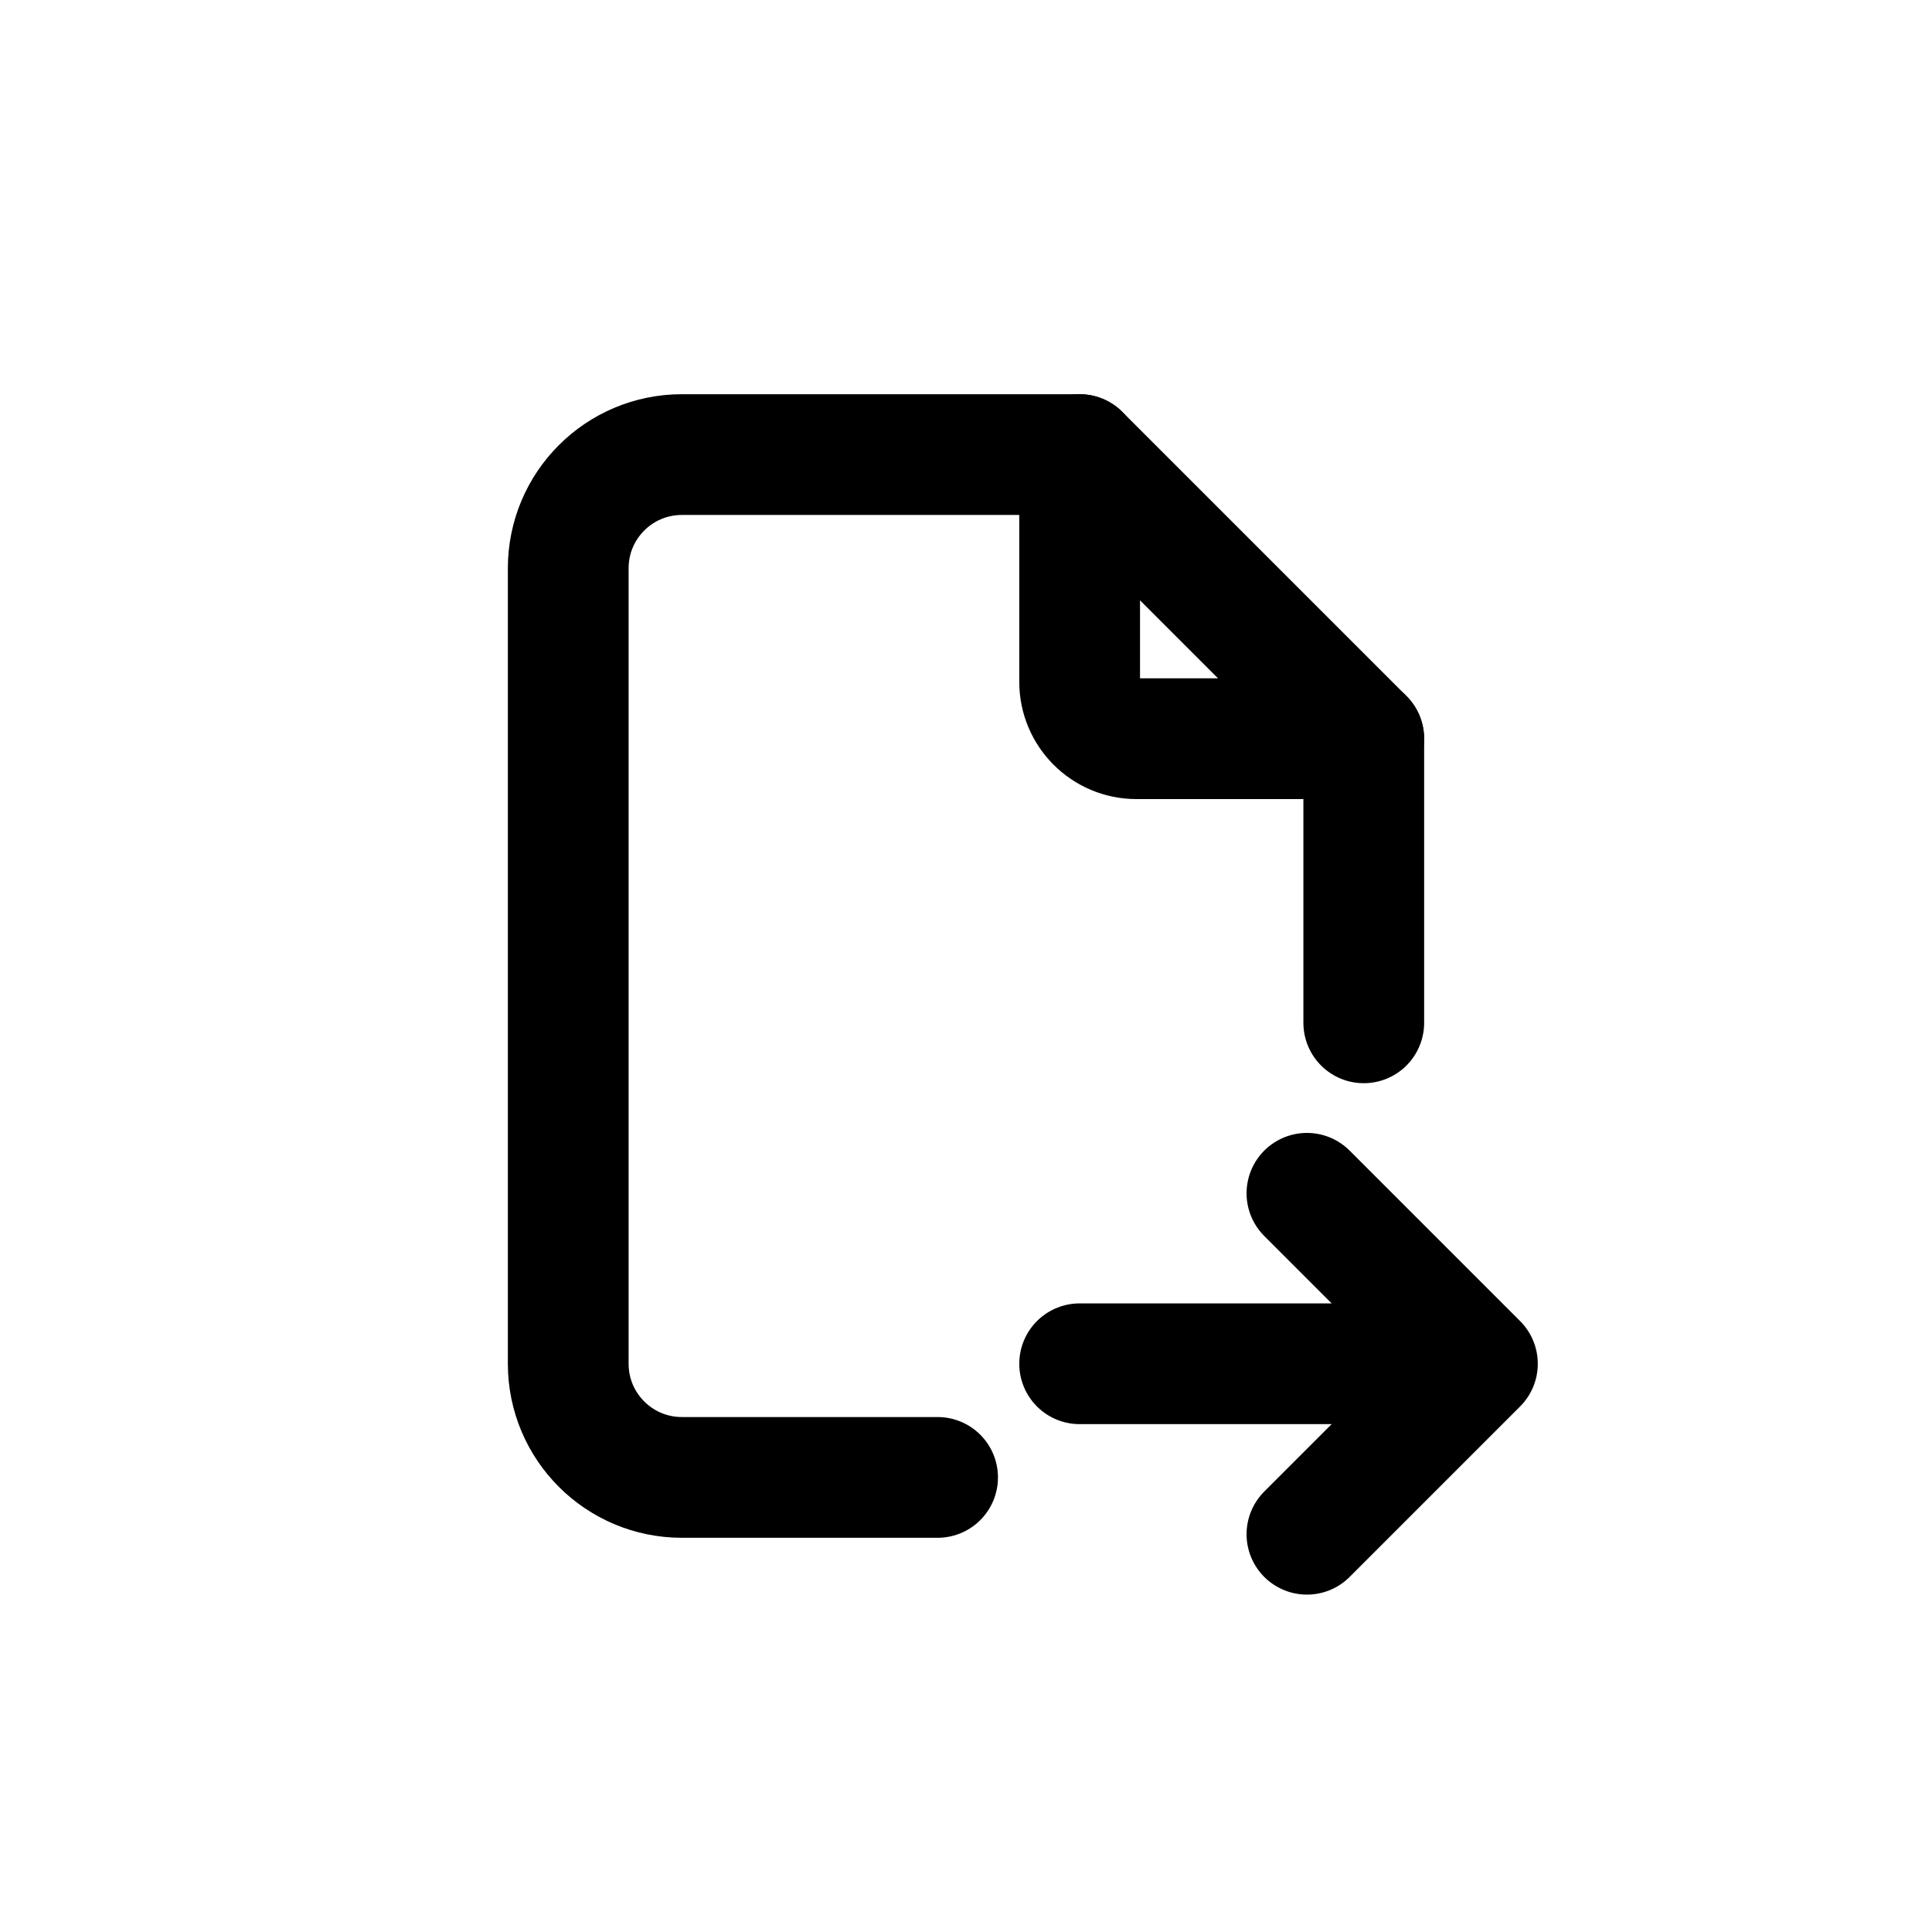
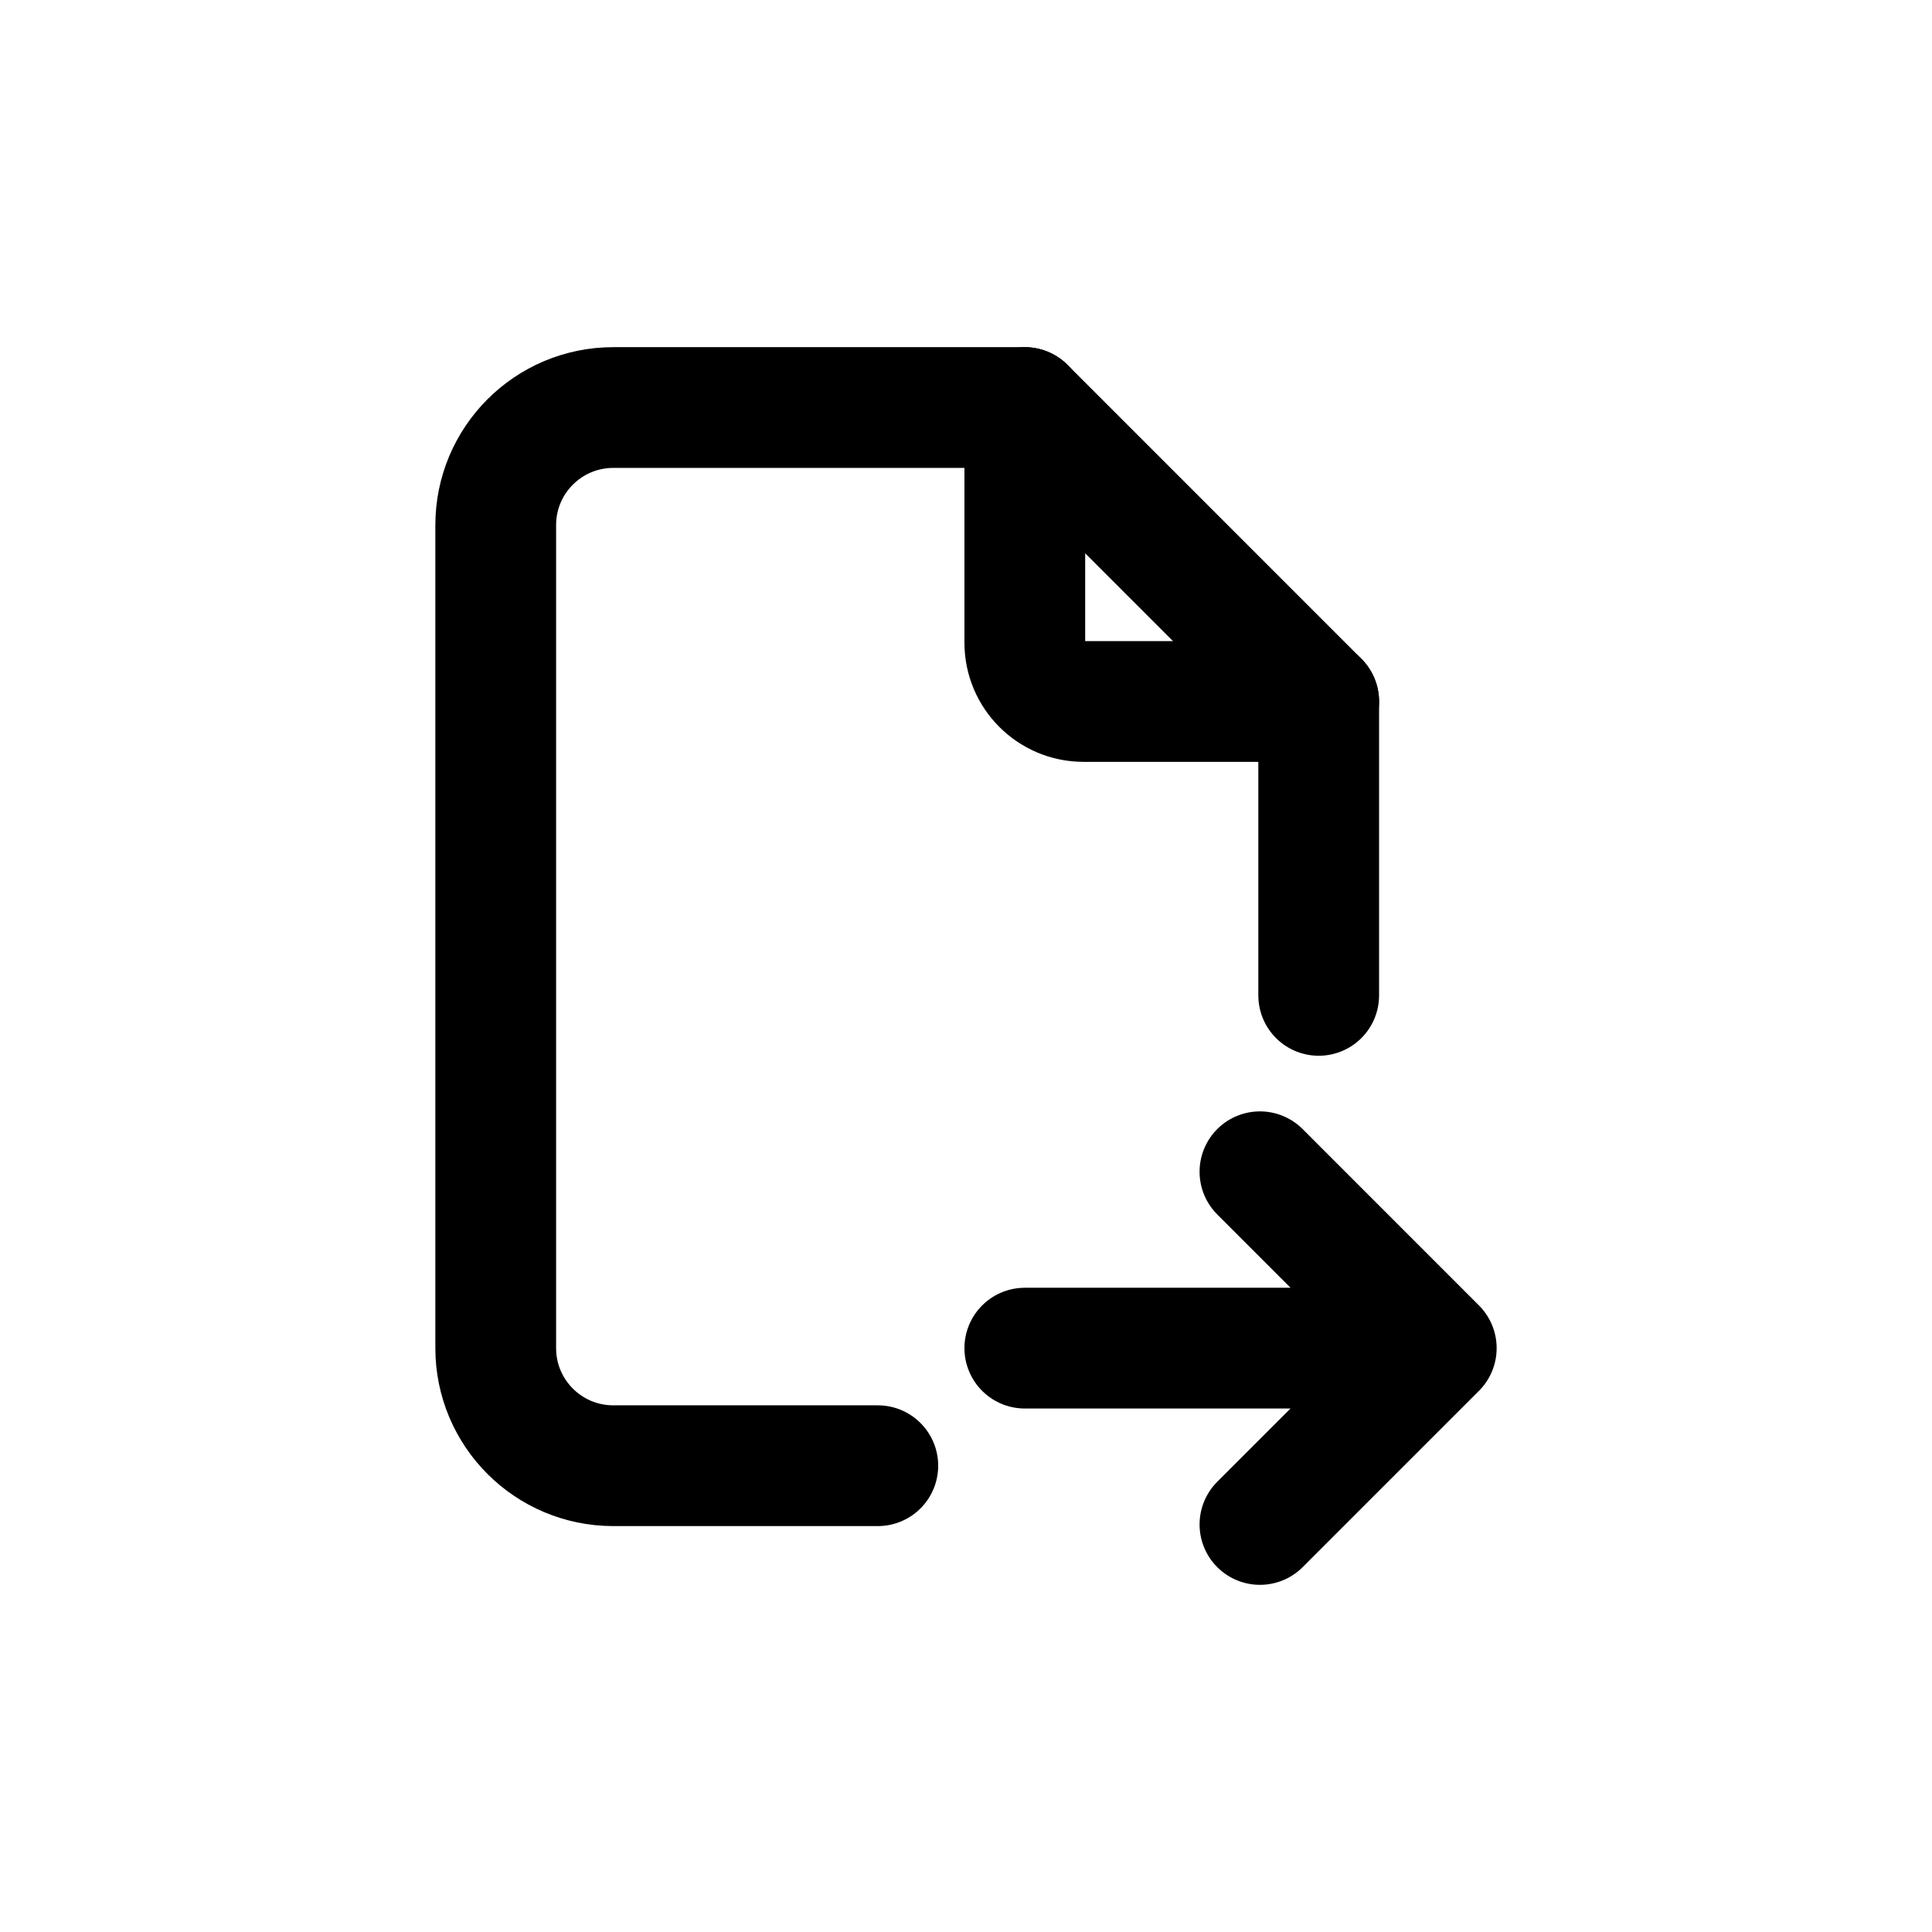
<svg xmlns="http://www.w3.org/2000/svg" viewBox="-5 -5 34 34" width="96" height="96" fill="none" stroke="#000000" stroke-width="2.125" stroke-linecap="round" stroke-linejoin="round">
-   <path d="M14 3 V7 A1 1 0 0 0 15 8 H19" />
-   <path d="M11.5 21 H7 A2 2 0 0 1 5 19 V5 A2 2 0 0 1 7 3 H14 L19 8 V13 M14 19 H21 M18 16 L21 19 L18 22" />
+   <path d="M13.035 2.172 V6.31 A1.035 1.035 0 0 0 14.069 7.345 H18.207" />
+   <path d="M10.448 20.794 H5.793 A2.069 2.069 0 0 1 3.724 18.725 V4.241 A2.069 2.069 0 0 1 5.793 2.172 H13.035 L18.207 7.345 V12.517 M13.035 18.725 H20.276 M17.173 15.621 L20.276 18.725 L17.173 21.828" />
</svg>
